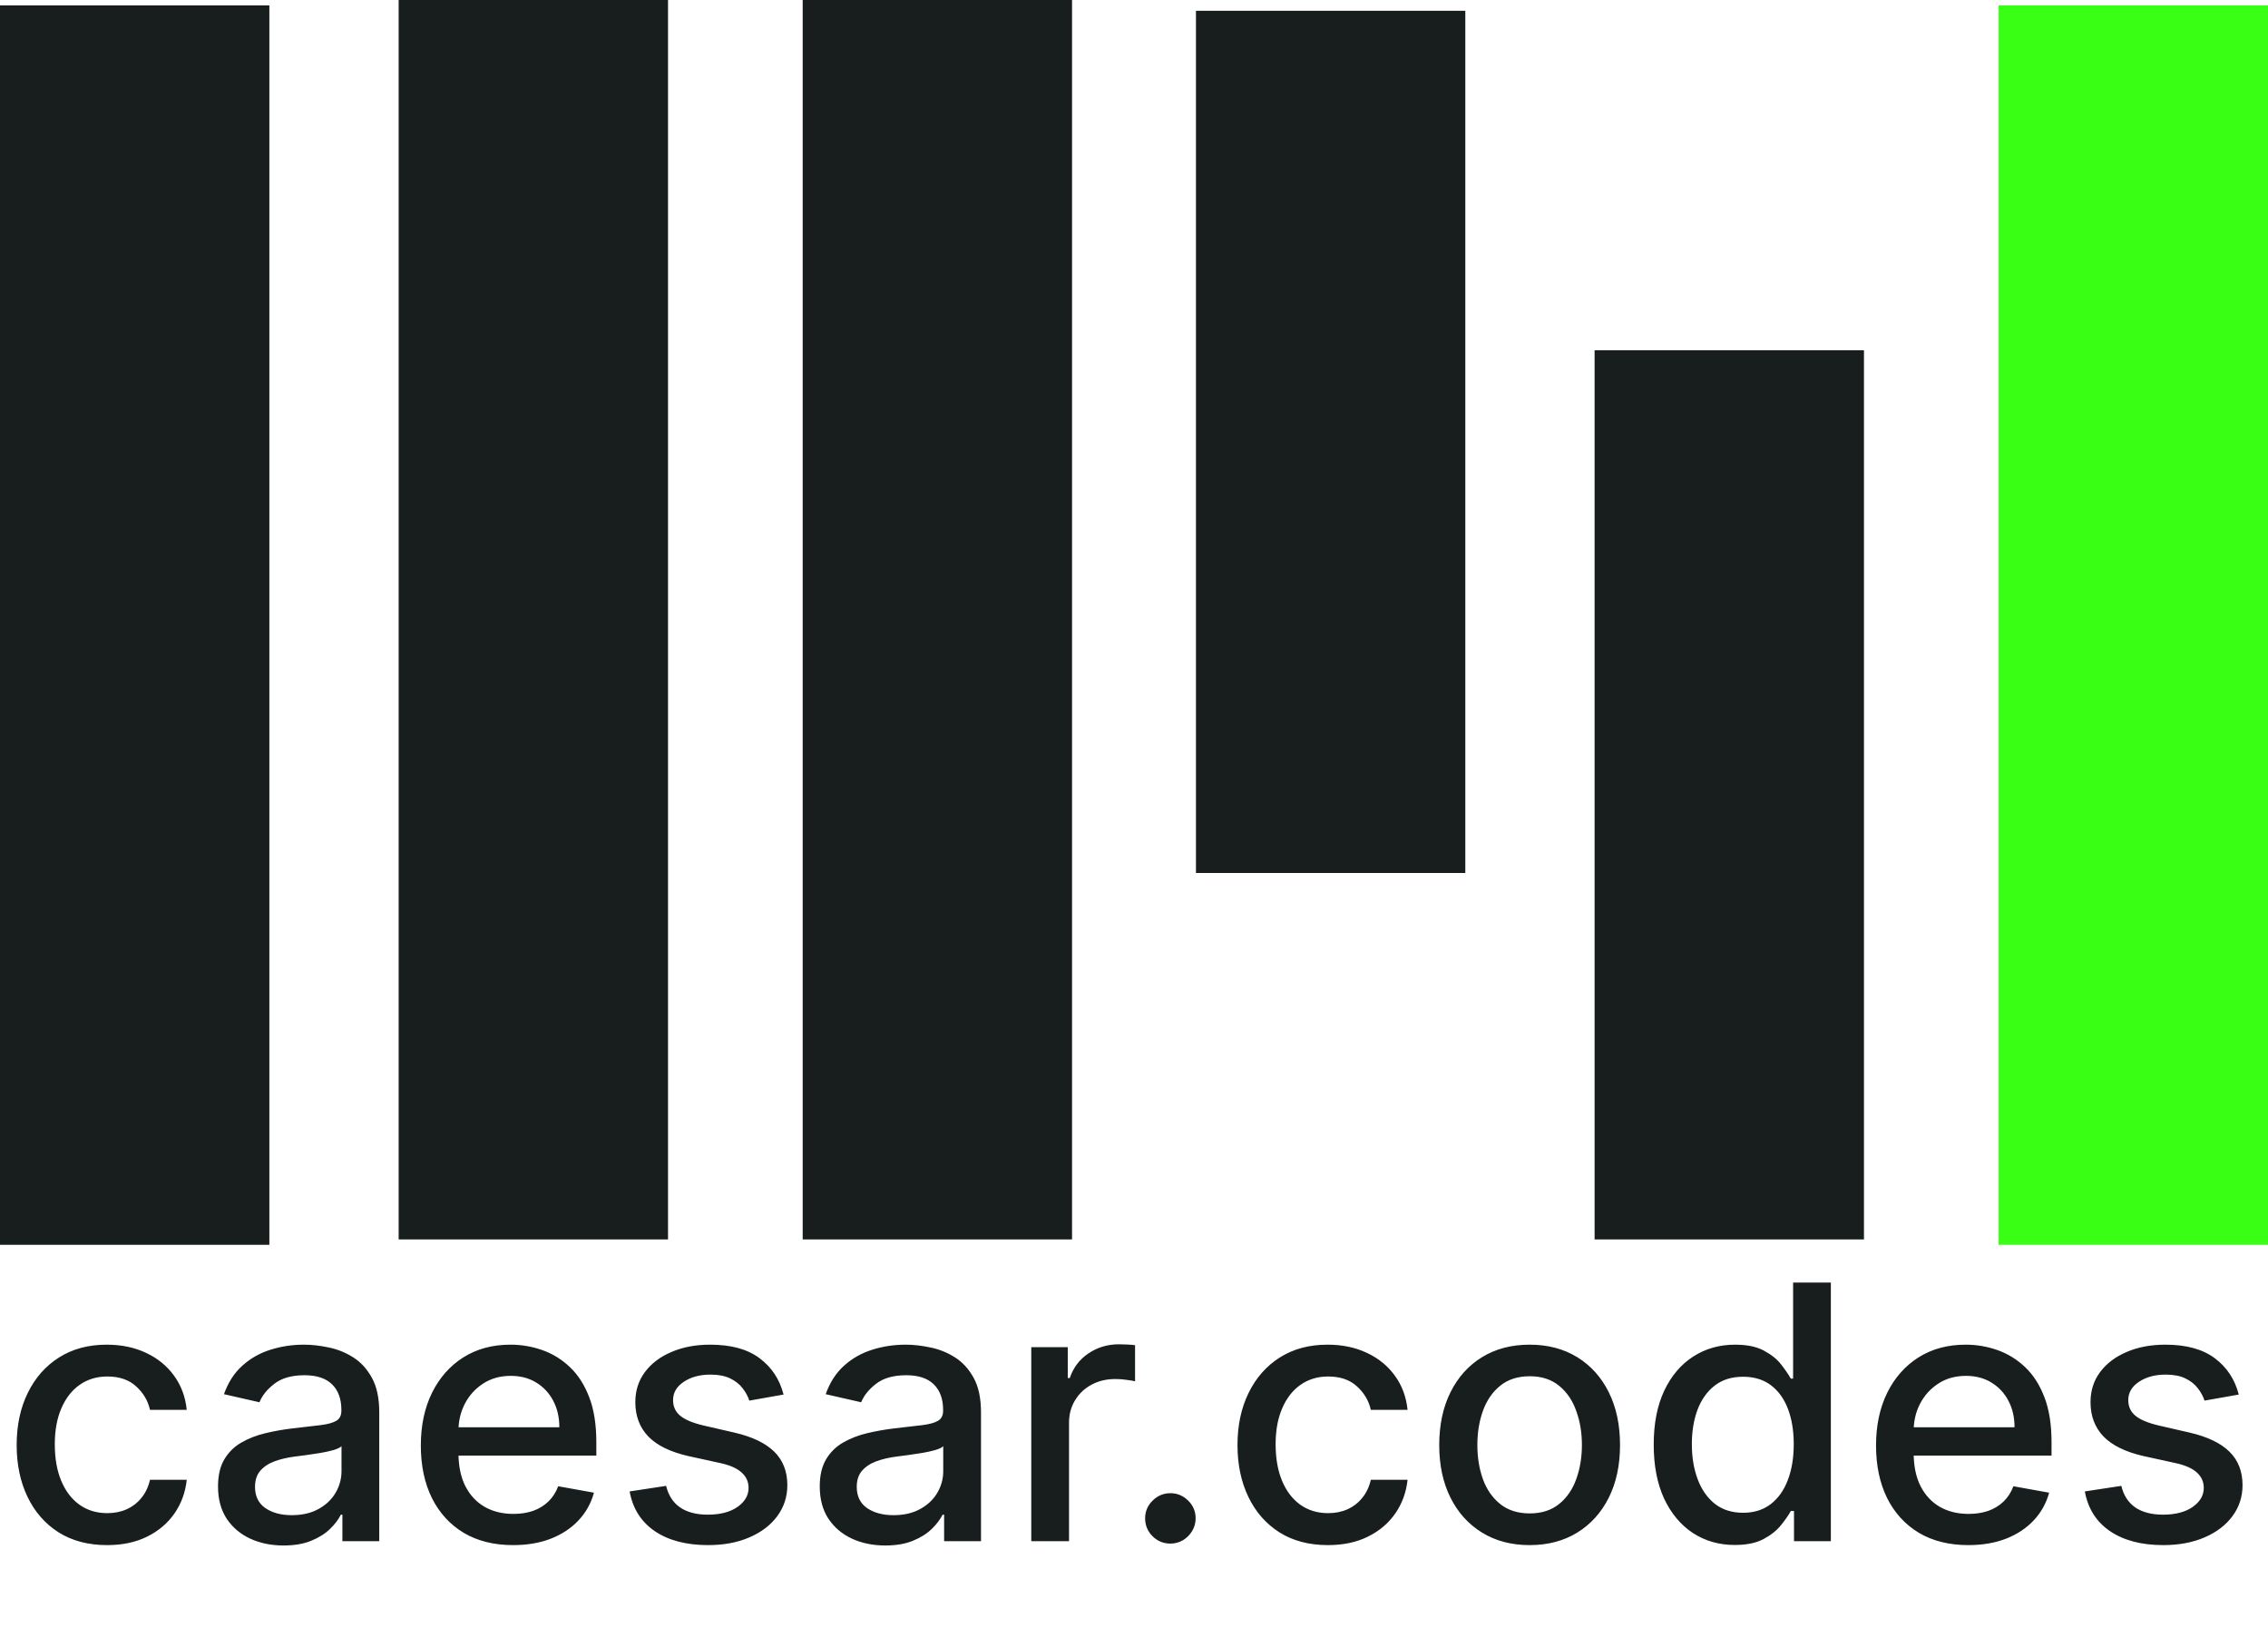
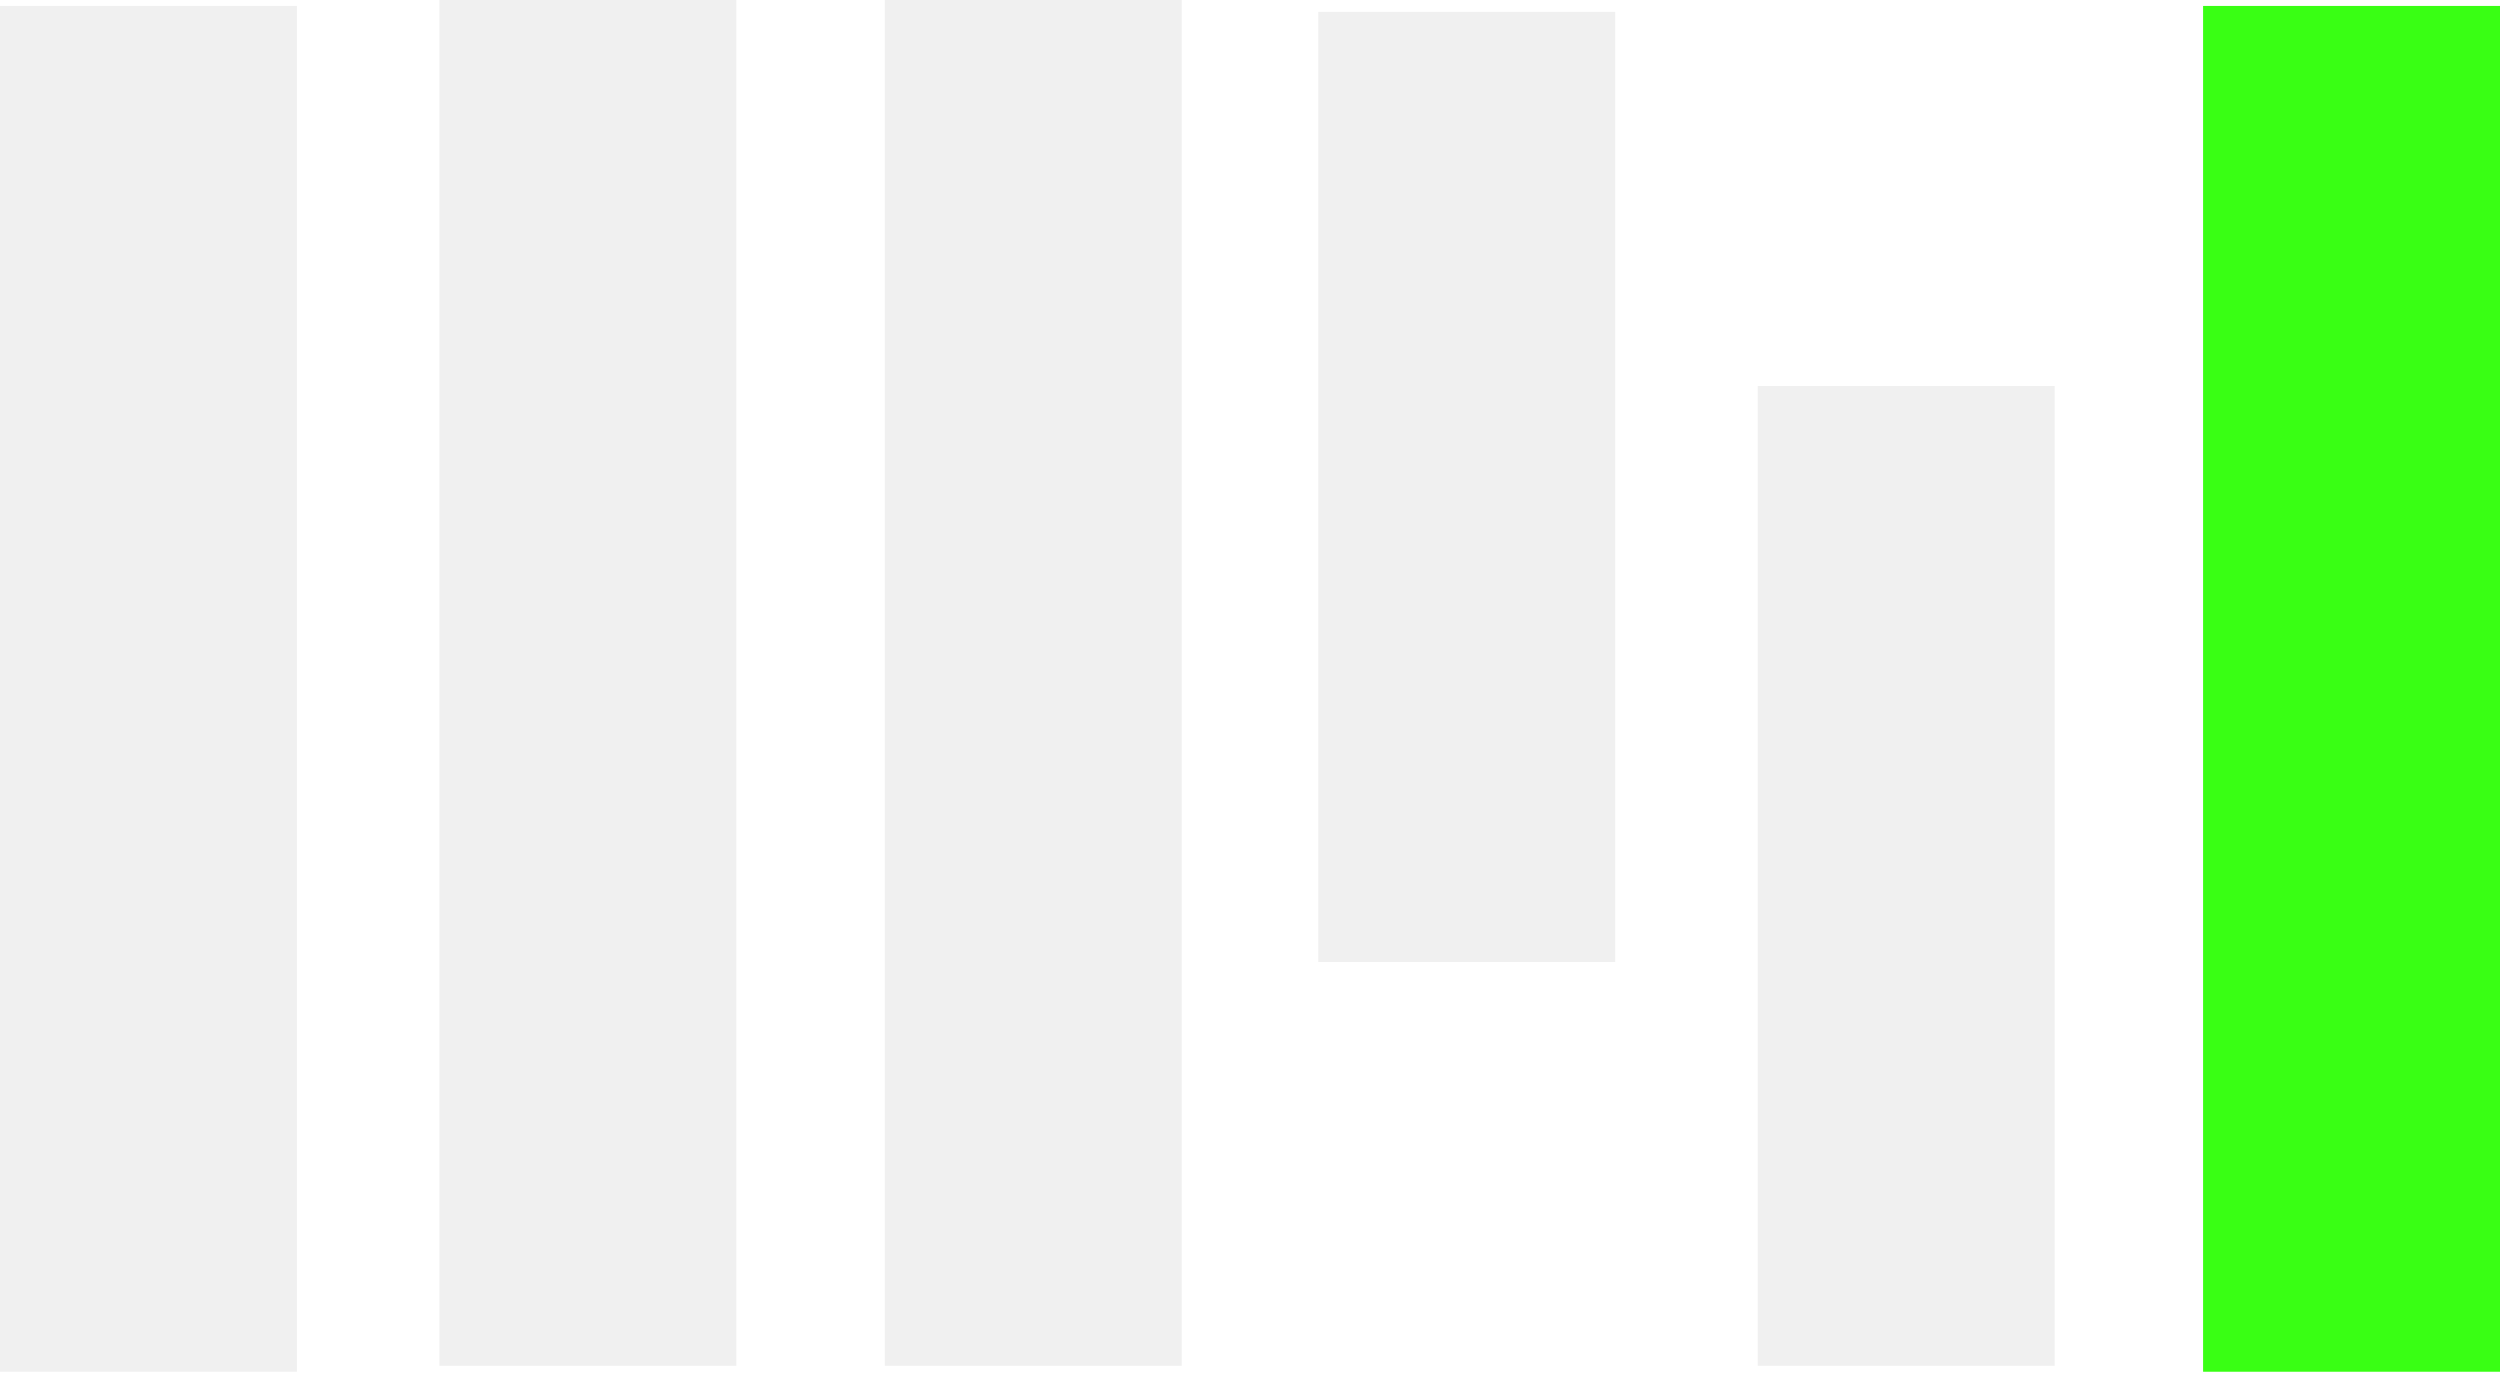
- <svg xmlns="http://www.w3.org/2000/svg" width="421" height="302" viewBox="0 0 421 302" fill="none">
-   <rect y="1" width="50" height="230" fill="#171E1D" />
-   <rect x="74" width="50" height="230" fill="#171E1D" />
-   <rect x="149" width="50" height="230" fill="#171E1D" />
-   <rect x="222" y="2" width="50" height="160" fill="#171E1D" />
-   <rect x="296" y="65" width="50" height="165" fill="#171E1D" />
+ <svg xmlns="http://www.w3.org/2000/svg" width="421" height="232" viewBox="0 0 421 232" fill="none">
+   <rect y="1" width="50" height="230" fill="#f0f0f0" />
+   <rect x="74" width="50" height="230" fill="#f0f0f0" />
+   <rect x="149" width="50" height="230" fill="#f0f0f0" />
+   <rect x="222" y="2" width="50" height="160" fill="#f0f0f0" />
+   <rect x="296" y="65" width="50" height="165" fill="#f0f0f0" />
  <rect x="371" y="1" width="50" height="230" fill="#39ff14" />
-   <path d="M19.875 286.727C16.391 286.727 13.391 285.938 10.875 284.359C8.375 282.766 6.453 280.57 5.109 277.773C3.766 274.977 3.094 271.773 3.094 268.164C3.094 264.508 3.781 261.281 5.156 258.484C6.531 255.672 8.469 253.477 10.969 251.898C13.469 250.32 16.414 249.531 19.805 249.531C22.539 249.531 24.977 250.039 27.117 251.055C29.258 252.055 30.984 253.461 32.297 255.273C33.625 257.086 34.414 259.203 34.664 261.625H27.844C27.469 259.937 26.609 258.484 25.266 257.266C23.938 256.047 22.156 255.437 19.922 255.437C17.969 255.437 16.258 255.953 14.789 256.984C13.336 258 12.203 259.453 11.391 261.344C10.578 263.219 10.172 265.437 10.172 268C10.172 270.625 10.57 272.891 11.367 274.797C12.164 276.703 13.289 278.18 14.742 279.227C16.211 280.273 17.938 280.797 19.922 280.797C21.25 280.797 22.453 280.555 23.531 280.07C24.625 279.57 25.539 278.859 26.273 277.937C27.023 277.016 27.547 275.906 27.844 274.609H34.664C34.414 276.937 33.656 279.016 32.391 280.844C31.125 282.672 29.43 284.109 27.305 285.156C25.195 286.203 22.719 286.727 19.875 286.727ZM52.635 286.797C50.353 286.797 48.291 286.375 46.447 285.531C44.603 284.672 43.143 283.43 42.065 281.805C41.002 280.18 40.471 278.187 40.471 275.828C40.471 273.797 40.861 272.125 41.643 270.812C42.424 269.5 43.478 268.461 44.807 267.695C46.135 266.93 47.619 266.352 49.26 265.961C50.9 265.57 52.572 265.273 54.275 265.07C56.432 264.82 58.182 264.617 59.525 264.461C60.869 264.289 61.846 264.016 62.455 263.641C63.065 263.266 63.369 262.656 63.369 261.812V261.648C63.369 259.602 62.791 258.016 61.635 256.891C60.494 255.766 58.791 255.203 56.525 255.203C54.166 255.203 52.307 255.727 50.947 256.773C49.603 257.805 48.674 258.953 48.158 260.219L41.572 258.719C42.353 256.531 43.494 254.766 44.994 253.422C46.51 252.062 48.252 251.078 50.221 250.469C52.19 249.844 54.26 249.531 56.432 249.531C57.869 249.531 59.393 249.703 61.002 250.047C62.627 250.375 64.143 250.984 65.549 251.875C66.971 252.766 68.135 254.039 69.041 255.695C69.947 257.336 70.4 259.469 70.4 262.094V286H63.557V281.078H63.275C62.822 281.984 62.143 282.875 61.236 283.75C60.33 284.625 59.166 285.352 57.744 285.93C56.322 286.508 54.619 286.797 52.635 286.797ZM54.158 281.172C56.096 281.172 57.752 280.789 59.127 280.023C60.518 279.258 61.572 278.258 62.291 277.023C63.025 275.773 63.393 274.437 63.393 273.016V268.375C63.143 268.625 62.658 268.859 61.94 269.078C61.236 269.281 60.432 269.461 59.525 269.617C58.619 269.758 57.736 269.891 56.877 270.016C56.018 270.125 55.299 270.219 54.721 270.297C53.361 270.469 52.119 270.758 50.994 271.164C49.885 271.57 48.994 272.156 48.322 272.922C47.666 273.672 47.338 274.672 47.338 275.922C47.338 277.656 47.978 278.969 49.26 279.859C50.541 280.734 52.174 281.172 54.158 281.172ZM95.25 286.727C91.703 286.727 88.648 285.969 86.086 284.453C83.539 282.922 81.57 280.773 80.18 278.008C78.805 275.227 78.117 271.969 78.117 268.234C78.117 264.547 78.805 261.297 80.18 258.484C81.57 255.672 83.508 253.477 85.992 251.898C88.492 250.32 91.414 249.531 94.758 249.531C96.789 249.531 98.758 249.867 100.664 250.539C102.57 251.211 104.281 252.266 105.797 253.703C107.313 255.141 108.508 257.008 109.383 259.305C110.258 261.586 110.695 264.359 110.695 267.625V270.109H82.078V264.859H103.828C103.828 263.016 103.453 261.383 102.703 259.961C101.953 258.523 100.898 257.391 99.539 256.562C98.195 255.734 96.617 255.32 94.805 255.32C92.836 255.32 91.117 255.805 89.648 256.773C88.195 257.727 87.07 258.977 86.273 260.523C85.492 262.055 85.102 263.719 85.102 265.516V269.617C85.102 272.023 85.523 274.07 86.367 275.758C87.227 277.445 88.422 278.734 89.953 279.625C91.484 280.5 93.273 280.937 95.32 280.937C96.648 280.937 97.859 280.75 98.953 280.375C100.047 279.984 100.992 279.406 101.789 278.641C102.586 277.875 103.195 276.93 103.617 275.805L110.25 277C109.719 278.953 108.766 280.664 107.391 282.133C106.031 283.586 104.32 284.719 102.258 285.531C100.211 286.328 97.875 286.727 95.25 286.727ZM145.447 258.789L139.096 259.914C138.83 259.102 138.408 258.328 137.83 257.594C137.268 256.859 136.502 256.258 135.533 255.789C134.564 255.32 133.354 255.086 131.9 255.086C129.916 255.086 128.26 255.531 126.932 256.422C125.604 257.297 124.939 258.43 124.939 259.82C124.939 261.023 125.385 261.992 126.275 262.727C127.166 263.461 128.604 264.062 130.588 264.531L136.307 265.844C139.619 266.609 142.088 267.789 143.713 269.383C145.338 270.977 146.15 273.047 146.15 275.594C146.15 277.75 145.525 279.672 144.275 281.359C143.041 283.031 141.314 284.344 139.096 285.297C136.893 286.25 134.338 286.727 131.432 286.727C127.4 286.727 124.111 285.867 121.564 284.148C119.018 282.414 117.455 279.953 116.877 276.766L123.65 275.734C124.072 277.5 124.939 278.836 126.252 279.742C127.564 280.633 129.275 281.078 131.385 281.078C133.682 281.078 135.518 280.602 136.893 279.648C138.268 278.68 138.955 277.5 138.955 276.109C138.955 274.984 138.533 274.039 137.689 273.273C136.861 272.508 135.588 271.93 133.869 271.539L127.775 270.203C124.416 269.438 121.932 268.219 120.322 266.547C118.729 264.875 117.932 262.758 117.932 260.195C117.932 258.07 118.525 256.211 119.713 254.617C120.9 253.023 122.541 251.781 124.635 250.891C126.729 249.984 129.127 249.531 131.83 249.531C135.721 249.531 138.783 250.375 141.018 252.062C143.252 253.734 144.729 255.977 145.447 258.789ZM164.332 286.797C162.051 286.797 159.988 286.375 158.145 285.531C156.301 284.672 154.84 283.43 153.762 281.805C152.699 280.18 152.168 278.187 152.168 275.828C152.168 273.797 152.559 272.125 153.34 270.812C154.121 269.5 155.176 268.461 156.504 267.695C157.832 266.93 159.316 266.352 160.957 265.961C162.598 265.57 164.27 265.273 165.973 265.07C168.129 264.82 169.879 264.617 171.223 264.461C172.566 264.289 173.543 264.016 174.152 263.641C174.762 263.266 175.066 262.656 175.066 261.812V261.648C175.066 259.602 174.488 258.016 173.332 256.891C172.191 255.766 170.488 255.203 168.223 255.203C165.863 255.203 164.004 255.727 162.645 256.773C161.301 257.805 160.371 258.953 159.855 260.219L153.27 258.719C154.051 256.531 155.191 254.766 156.691 253.422C158.207 252.062 159.949 251.078 161.918 250.469C163.887 249.844 165.957 249.531 168.129 249.531C169.566 249.531 171.09 249.703 172.699 250.047C174.324 250.375 175.84 250.984 177.246 251.875C178.668 252.766 179.832 254.039 180.738 255.695C181.645 257.336 182.098 259.469 182.098 262.094V286H175.254V281.078H174.973C174.52 281.984 173.84 282.875 172.934 283.75C172.027 284.625 170.863 285.352 169.441 285.93C168.02 286.508 166.316 286.797 164.332 286.797ZM165.855 281.172C167.793 281.172 169.449 280.789 170.824 280.023C172.215 279.258 173.27 278.258 173.988 277.023C174.723 275.773 175.09 274.437 175.09 273.016V268.375C174.84 268.625 174.355 268.859 173.637 269.078C172.934 269.281 172.129 269.461 171.223 269.617C170.316 269.758 169.434 269.891 168.574 270.016C167.715 270.125 166.996 270.219 166.418 270.297C165.059 270.469 163.816 270.758 162.691 271.164C161.582 271.57 160.691 272.156 160.02 272.922C159.363 273.672 159.035 274.672 159.035 275.922C159.035 277.656 159.676 278.969 160.957 279.859C162.238 280.734 163.871 281.172 165.855 281.172ZM191.432 286V250H198.205V255.719H198.58C199.236 253.781 200.393 252.258 202.049 251.148C203.721 250.023 205.611 249.461 207.721 249.461C208.158 249.461 208.674 249.477 209.268 249.508C209.877 249.539 210.354 249.578 210.697 249.625V256.328C210.416 256.25 209.916 256.164 209.197 256.07C208.479 255.961 207.76 255.906 207.041 255.906C205.385 255.906 203.908 256.258 202.611 256.961C201.33 257.648 200.314 258.609 199.564 259.844C198.814 261.062 198.439 262.453 198.439 264.016V286H191.432ZM217.254 286.445C215.973 286.445 214.871 285.992 213.949 285.086C213.027 284.164 212.566 283.055 212.566 281.758C212.566 280.477 213.027 279.383 213.949 278.477C214.871 277.555 215.973 277.094 217.254 277.094C218.535 277.094 219.637 277.555 220.559 278.477C221.48 279.383 221.941 280.477 221.941 281.758C221.941 282.617 221.723 283.406 221.285 284.125C220.863 284.828 220.301 285.391 219.598 285.812C218.895 286.234 218.113 286.445 217.254 286.445ZM246.492 286.727C243.008 286.727 240.008 285.938 237.492 284.359C234.992 282.766 233.07 280.57 231.727 277.773C230.383 274.977 229.711 271.773 229.711 268.164C229.711 264.508 230.398 261.281 231.773 258.484C233.148 255.672 235.086 253.477 237.586 251.898C240.086 250.32 243.031 249.531 246.422 249.531C249.156 249.531 251.594 250.039 253.734 251.055C255.875 252.055 257.602 253.461 258.914 255.273C260.242 257.086 261.031 259.203 261.281 261.625H254.461C254.086 259.937 253.227 258.484 251.883 257.266C250.555 256.047 248.773 255.437 246.539 255.437C244.586 255.437 242.875 255.953 241.406 256.984C239.953 258 238.82 259.453 238.008 261.344C237.195 263.219 236.789 265.437 236.789 268C236.789 270.625 237.188 272.891 237.984 274.797C238.781 276.703 239.906 278.18 241.359 279.227C242.828 280.273 244.555 280.797 246.539 280.797C247.867 280.797 249.07 280.555 250.148 280.07C251.242 279.57 252.156 278.859 252.891 277.937C253.641 277.016 254.164 275.906 254.461 274.609H261.281C261.031 276.937 260.273 279.016 259.008 280.844C257.742 282.672 256.047 284.109 253.922 285.156C251.813 286.203 249.336 286.727 246.492 286.727ZM283.939 286.727C280.564 286.727 277.619 285.953 275.104 284.406C272.588 282.859 270.635 280.695 269.244 277.914C267.854 275.133 267.158 271.883 267.158 268.164C267.158 264.43 267.854 261.164 269.244 258.367C270.635 255.57 272.588 253.398 275.104 251.852C277.619 250.305 280.564 249.531 283.939 249.531C287.314 249.531 290.26 250.305 292.775 251.852C295.291 253.398 297.244 255.57 298.635 258.367C300.025 261.164 300.721 264.43 300.721 268.164C300.721 271.883 300.025 275.133 298.635 277.914C297.244 280.695 295.291 282.859 292.775 284.406C290.26 285.953 287.314 286.727 283.939 286.727ZM283.963 280.844C286.15 280.844 287.963 280.266 289.4 279.109C290.838 277.953 291.9 276.414 292.588 274.492C293.291 272.57 293.643 270.453 293.643 268.141C293.643 265.844 293.291 263.734 292.588 261.812C291.9 259.875 290.838 258.32 289.4 257.148C287.963 255.977 286.15 255.391 283.963 255.391C281.76 255.391 279.932 255.977 278.479 257.148C277.041 258.32 275.971 259.875 275.268 261.812C274.58 263.734 274.236 265.844 274.236 268.141C274.236 270.453 274.58 272.57 275.268 274.492C275.971 276.414 277.041 277.953 278.479 279.109C279.932 280.266 281.76 280.844 283.963 280.844ZM322.02 286.703C319.113 286.703 316.52 285.961 314.238 284.477C311.973 282.977 310.191 280.844 308.895 278.078C307.613 275.297 306.973 271.961 306.973 268.07C306.973 264.18 307.621 260.852 308.918 258.086C310.23 255.32 312.027 253.203 314.309 251.734C316.59 250.266 319.176 249.531 322.066 249.531C324.301 249.531 326.098 249.906 327.457 250.656C328.832 251.391 329.895 252.25 330.645 253.234C331.41 254.219 332.004 255.086 332.426 255.836H332.848V238H339.855V286H333.012V280.398H332.426C332.004 281.164 331.395 282.039 330.598 283.023C329.816 284.008 328.738 284.867 327.363 285.602C325.988 286.336 324.207 286.703 322.02 286.703ZM323.566 280.727C325.582 280.727 327.285 280.195 328.676 279.133C330.082 278.055 331.145 276.562 331.863 274.656C332.598 272.75 332.965 270.531 332.965 268C332.965 265.5 332.605 263.312 331.887 261.437C331.168 259.562 330.113 258.102 328.723 257.055C327.332 256.008 325.613 255.484 323.566 255.484C321.457 255.484 319.699 256.031 318.293 257.125C316.887 258.219 315.824 259.711 315.105 261.602C314.402 263.492 314.051 265.625 314.051 268C314.051 270.406 314.41 272.57 315.129 274.492C315.848 276.414 316.91 277.937 318.316 279.062C319.738 280.172 321.488 280.727 323.566 280.727ZM365.373 286.727C361.826 286.727 358.771 285.969 356.209 284.453C353.662 282.922 351.693 280.773 350.303 278.008C348.928 275.227 348.24 271.969 348.24 268.234C348.24 264.547 348.928 261.297 350.303 258.484C351.693 255.672 353.631 253.477 356.115 251.898C358.615 250.32 361.537 249.531 364.881 249.531C366.912 249.531 368.881 249.867 370.787 250.539C372.693 251.211 374.404 252.266 375.92 253.703C377.436 255.141 378.631 257.008 379.506 259.305C380.381 261.586 380.818 264.359 380.818 267.625V270.109H352.201V264.859H373.951C373.951 263.016 373.576 261.383 372.826 259.961C372.076 258.523 371.021 257.391 369.662 256.562C368.318 255.734 366.74 255.32 364.928 255.32C362.959 255.32 361.24 255.805 359.771 256.773C358.318 257.727 357.193 258.977 356.396 260.523C355.615 262.055 355.225 263.719 355.225 265.516V269.617C355.225 272.023 355.646 274.07 356.49 275.758C357.35 277.445 358.545 278.734 360.076 279.625C361.607 280.5 363.396 280.937 365.443 280.937C366.771 280.937 367.982 280.75 369.076 280.375C370.17 279.984 371.115 279.406 371.912 278.641C372.709 277.875 373.318 276.93 373.74 275.805L380.373 277C379.842 278.953 378.889 280.664 377.514 282.133C376.154 283.586 374.443 284.719 372.381 285.531C370.334 286.328 367.998 286.727 365.373 286.727ZM415.57 258.789L409.219 259.914C408.953 259.102 408.531 258.328 407.953 257.594C407.391 256.859 406.625 256.258 405.656 255.789C404.688 255.32 403.477 255.086 402.023 255.086C400.039 255.086 398.383 255.531 397.055 256.422C395.727 257.297 395.062 258.43 395.062 259.82C395.062 261.023 395.508 261.992 396.398 262.727C397.289 263.461 398.727 264.062 400.711 264.531L406.43 265.844C409.742 266.609 412.211 267.789 413.836 269.383C415.461 270.977 416.273 273.047 416.273 275.594C416.273 277.75 415.648 279.672 414.398 281.359C413.164 283.031 411.438 284.344 409.219 285.297C407.016 286.25 404.461 286.727 401.555 286.727C397.523 286.727 394.234 285.867 391.688 284.148C389.141 282.414 387.578 279.953 387 276.766L393.773 275.734C394.195 277.5 395.063 278.836 396.375 279.742C397.688 280.633 399.398 281.078 401.508 281.078C403.805 281.078 405.641 280.602 407.016 279.648C408.391 278.68 409.078 277.5 409.078 276.109C409.078 274.984 408.656 274.039 407.813 273.273C406.984 272.508 405.711 271.93 403.992 271.539L397.898 270.203C394.539 269.438 392.055 268.219 390.445 266.547C388.852 264.875 388.055 262.758 388.055 260.195C388.055 258.07 388.648 256.211 389.836 254.617C391.023 253.023 392.664 251.781 394.758 250.891C396.852 249.984 399.25 249.531 401.953 249.531C405.844 249.531 408.906 250.375 411.141 252.062C413.375 253.734 414.852 255.977 415.57 258.789Z" fill="#171E1D" />
</svg>
